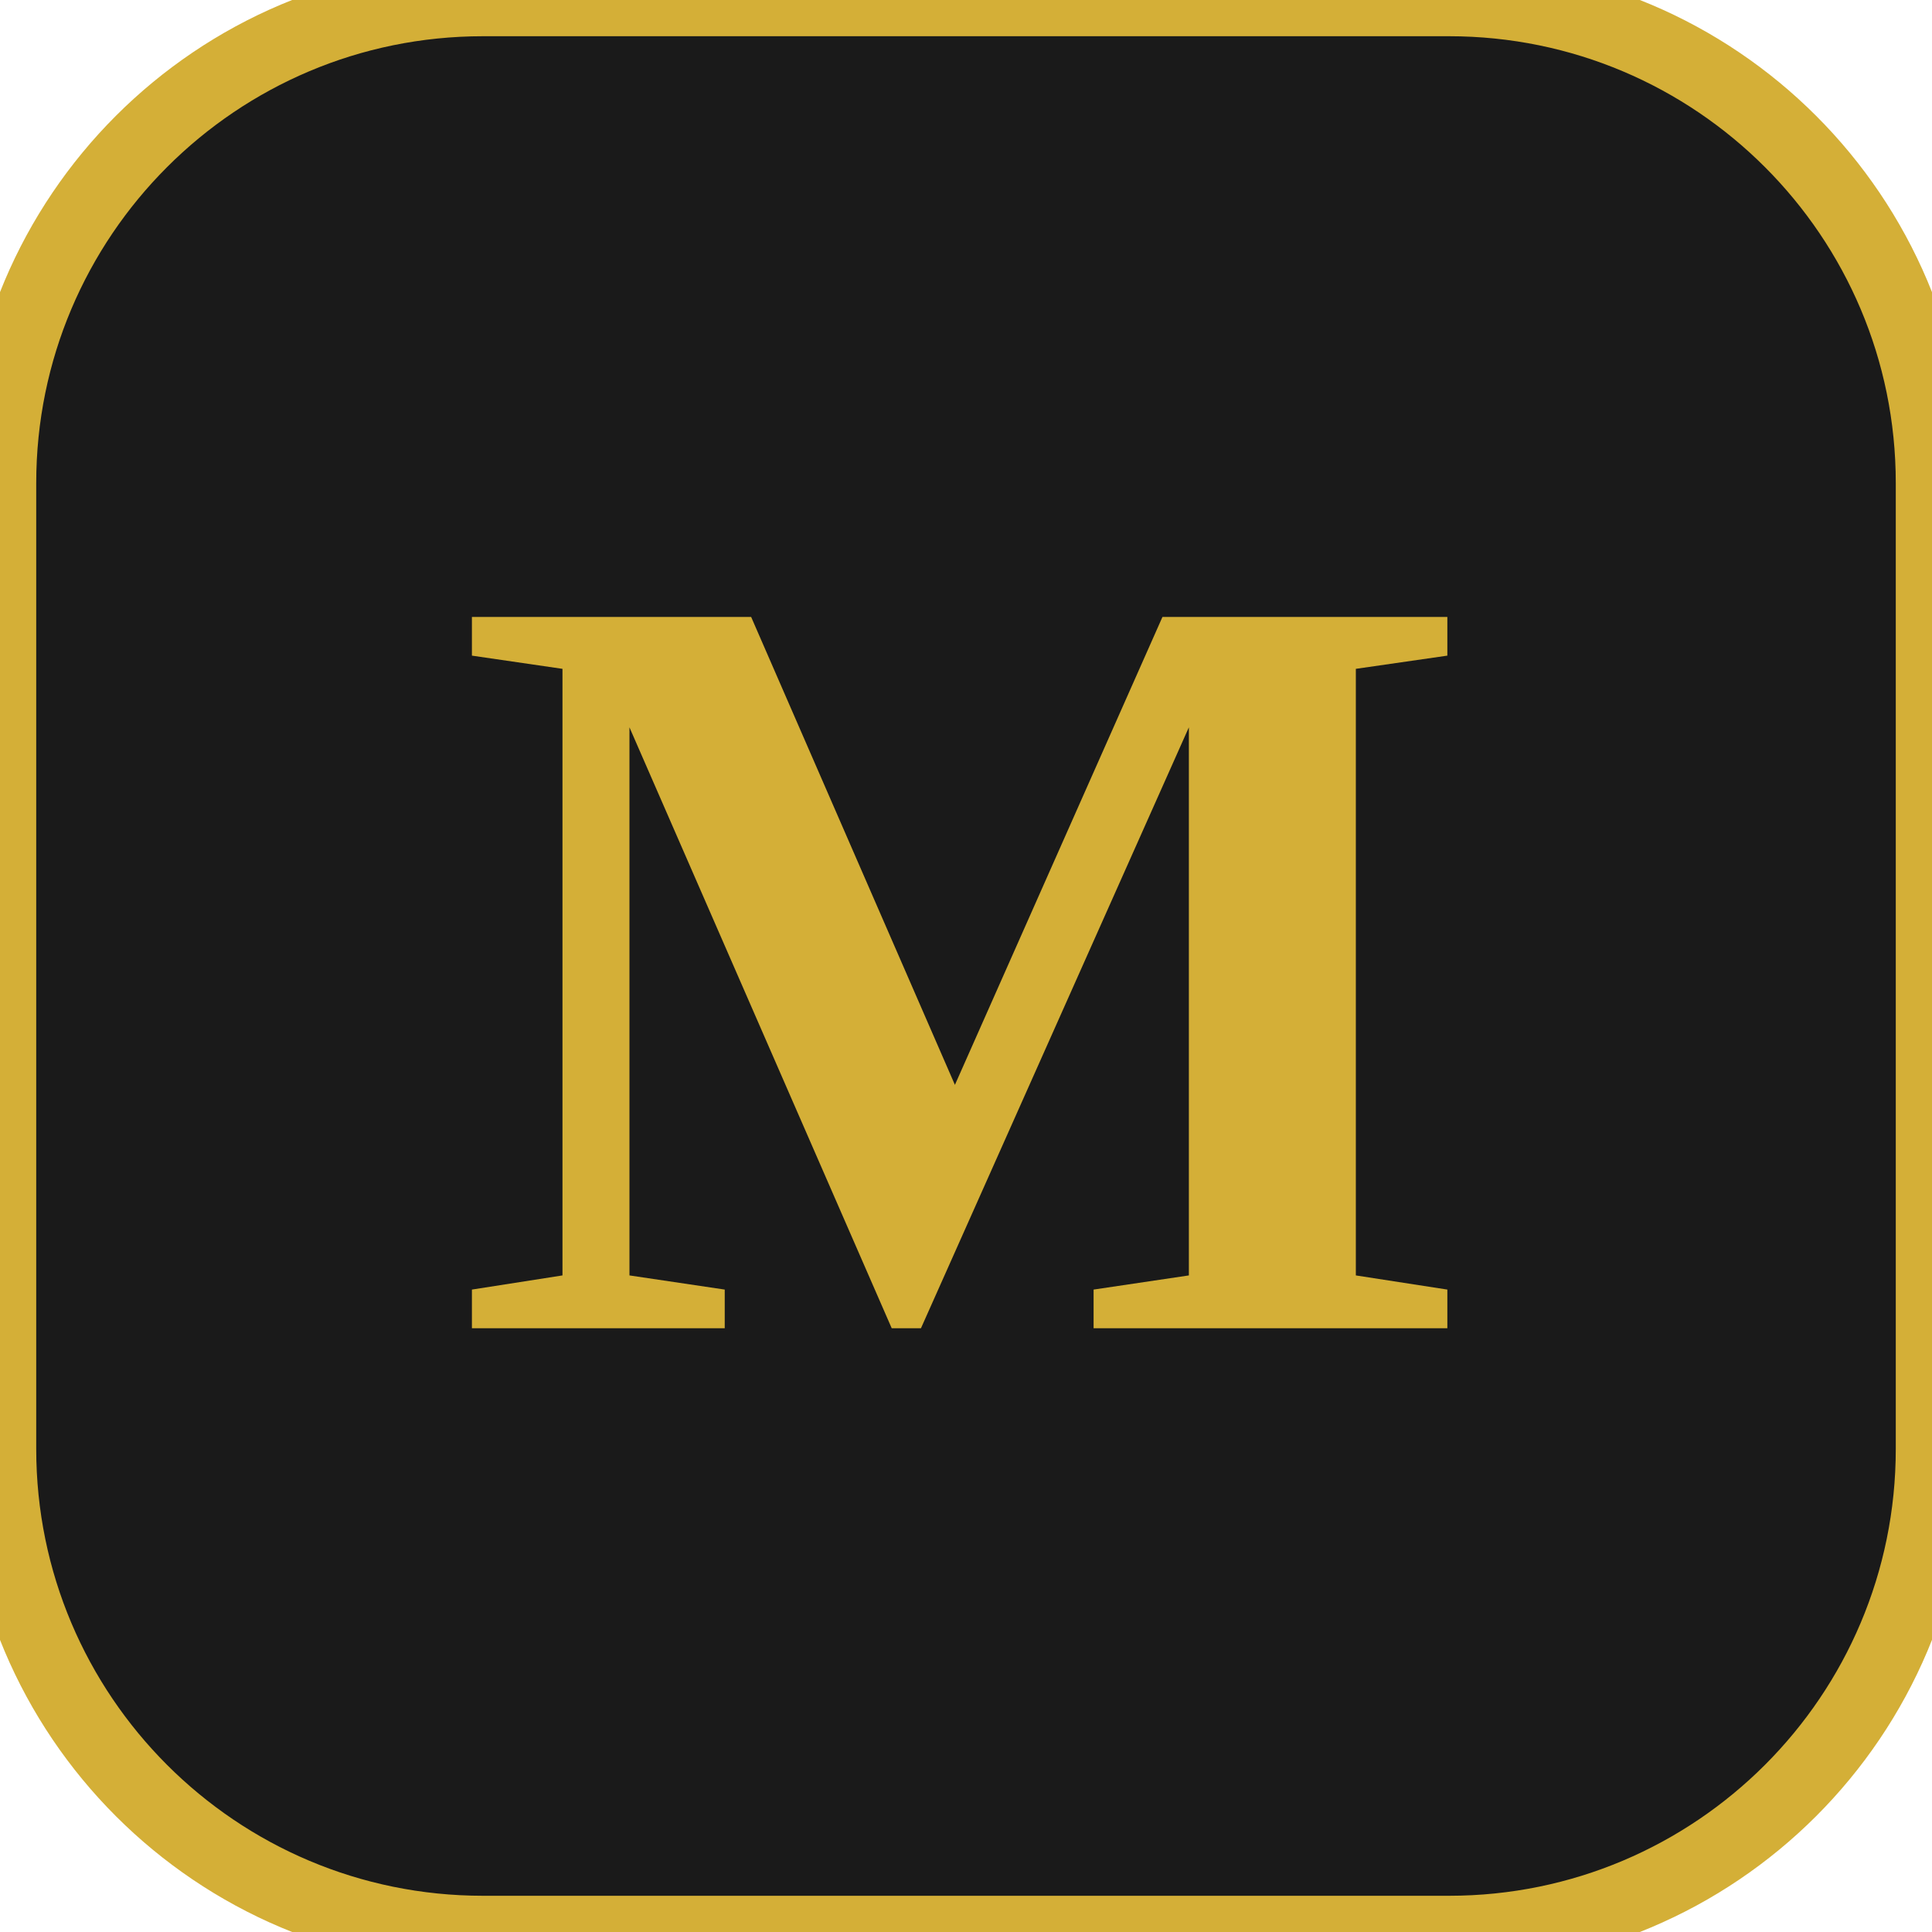
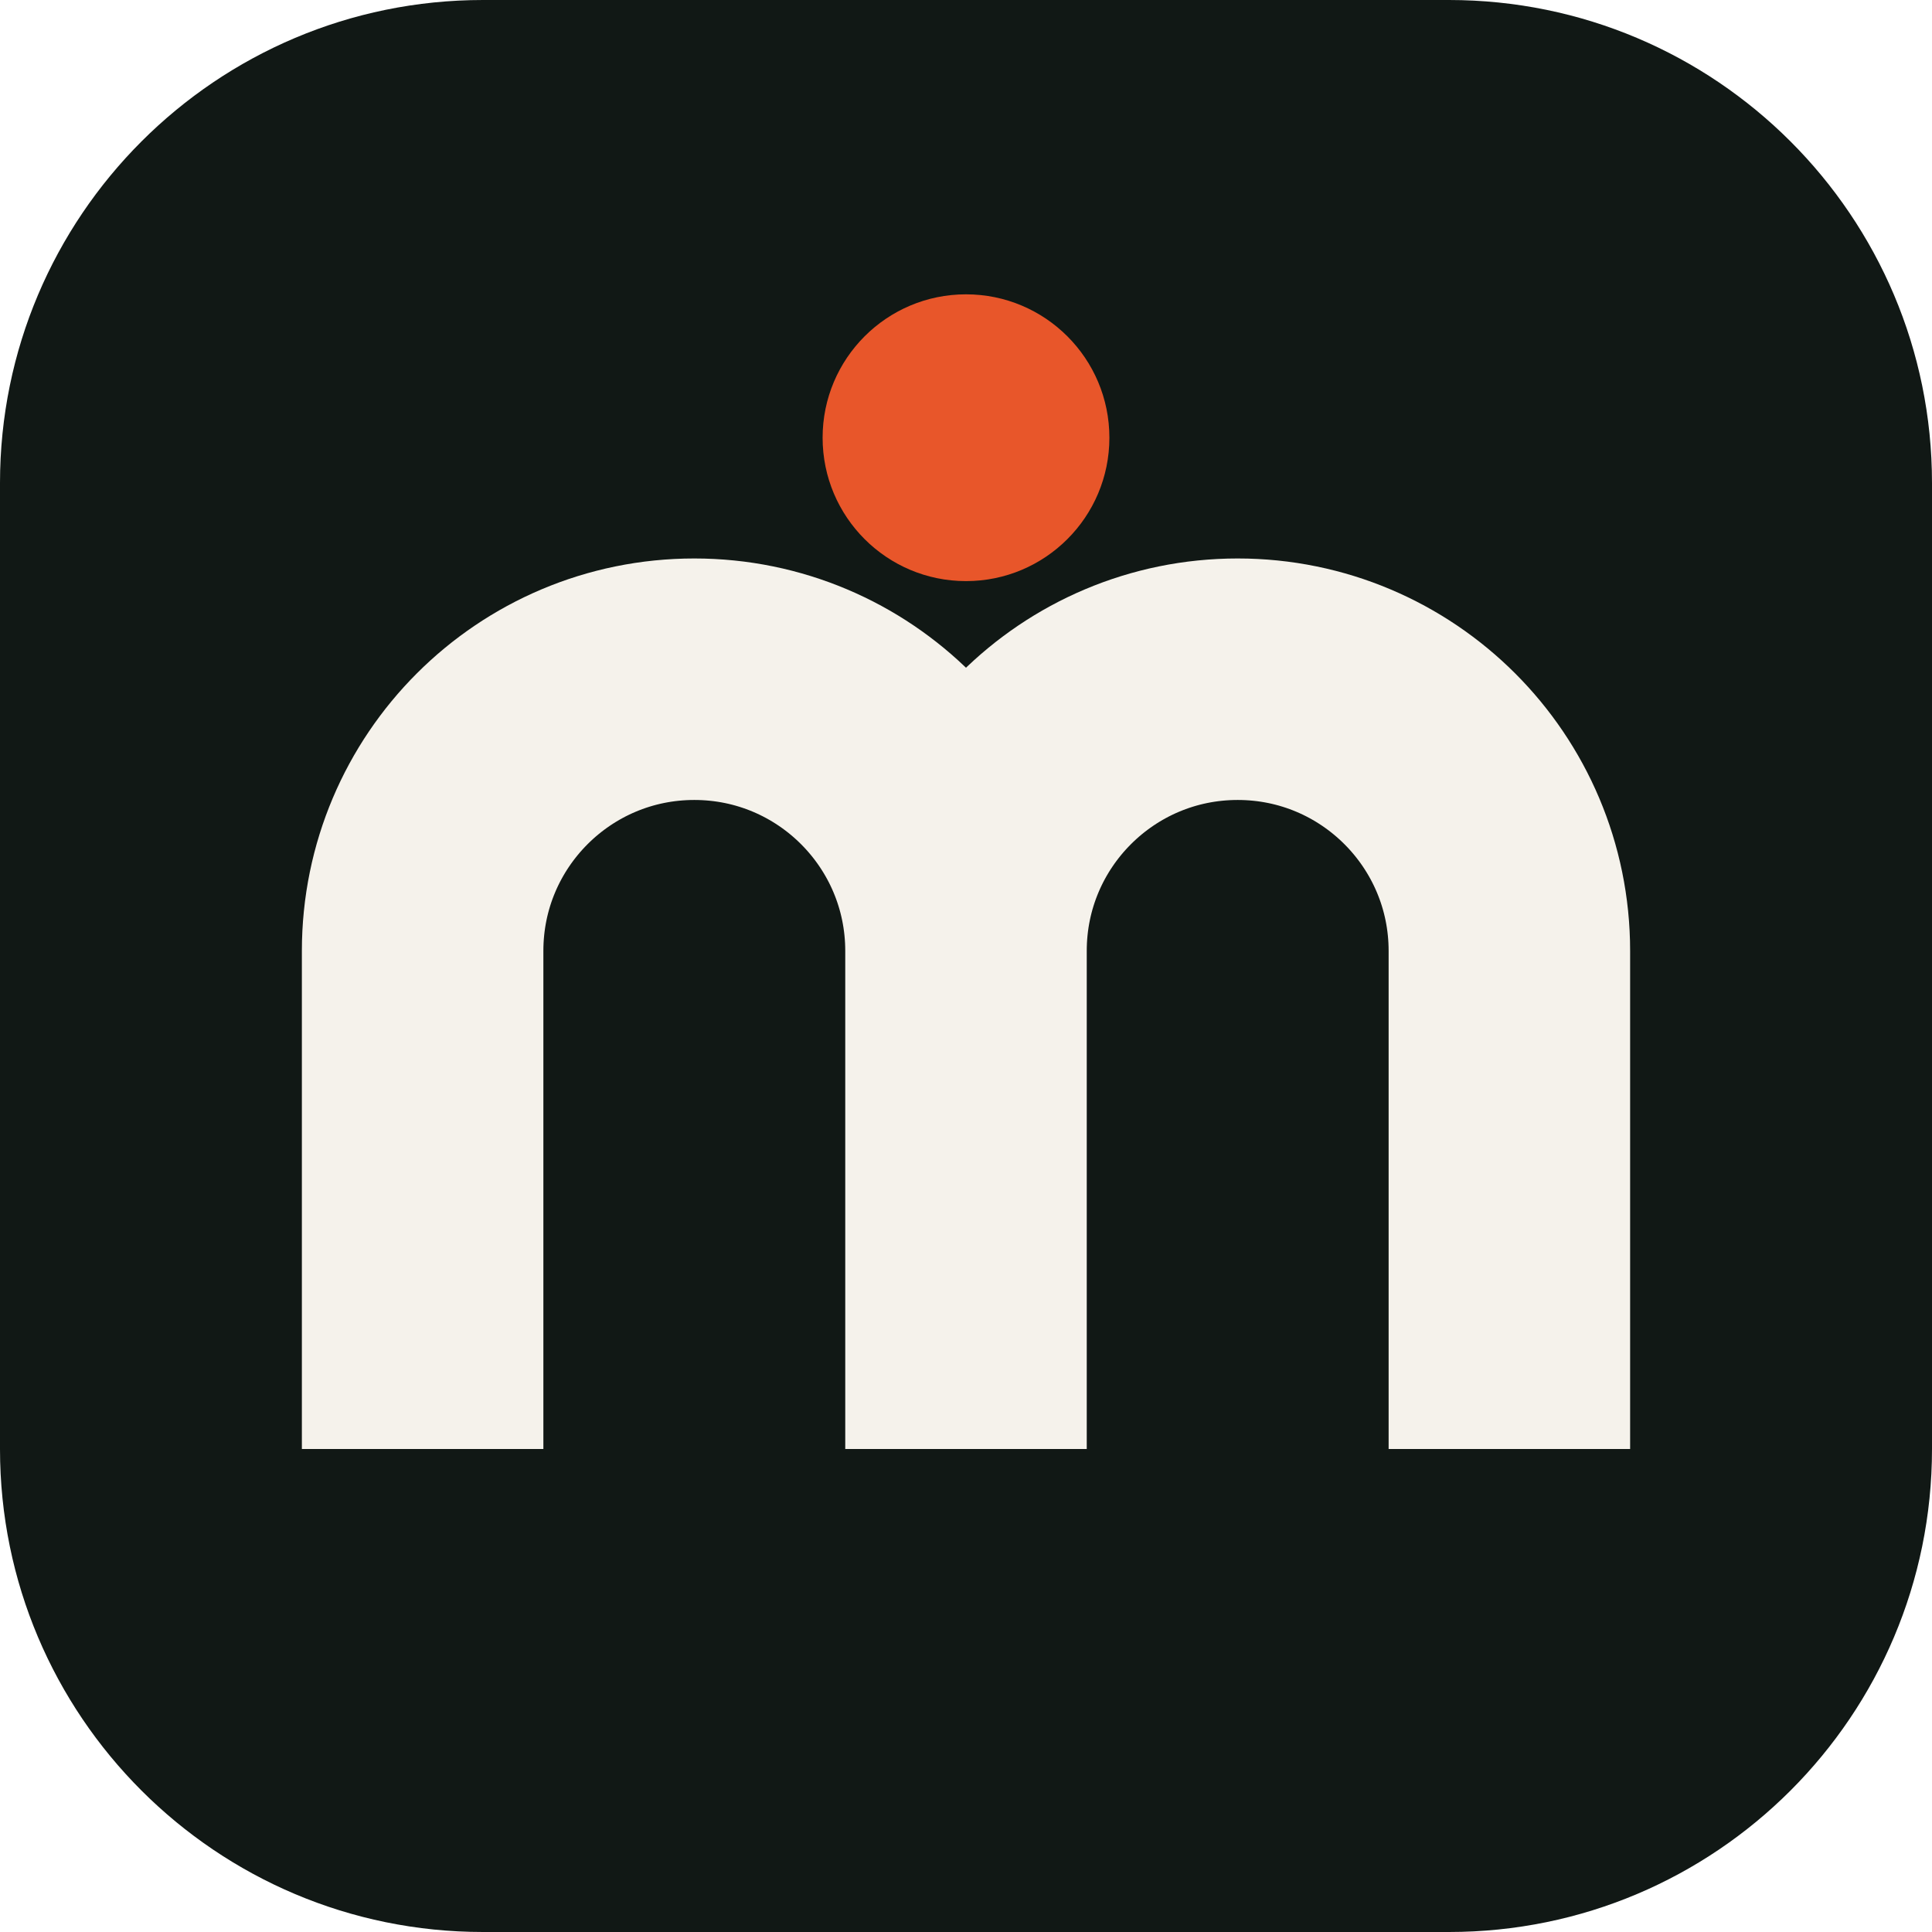
- <svg xmlns="http://www.w3.org/2000/svg" viewBox="0 0 32 32">
-   <rect width="32" height="32" rx="8" fill="#1a1a1a" stroke="#d4af37" stroke-width="1.2" />
-   <text x="16" y="22" text-anchor="middle" fill="#d4af37" font-family="Georgia, 'Times New Roman', serif" font-size="18" font-weight="700">M</text>
+ <svg xmlns="http://www.w3.org/2000/svg" viewBox="0 0 64 64">
+   <rect width="64" height="64" rx="16" fill="#111815" />
+   <path d="M14 48V31.5a9 9 0 0 1 18 0V48M32 48V31.5a9 9 0 0 1 18 0V48" fill="none" stroke="#F5F2EB" stroke-width="8" />
+   <circle cx="32" cy="14.5" r="4.75" fill="#E8562A" />
</svg>
